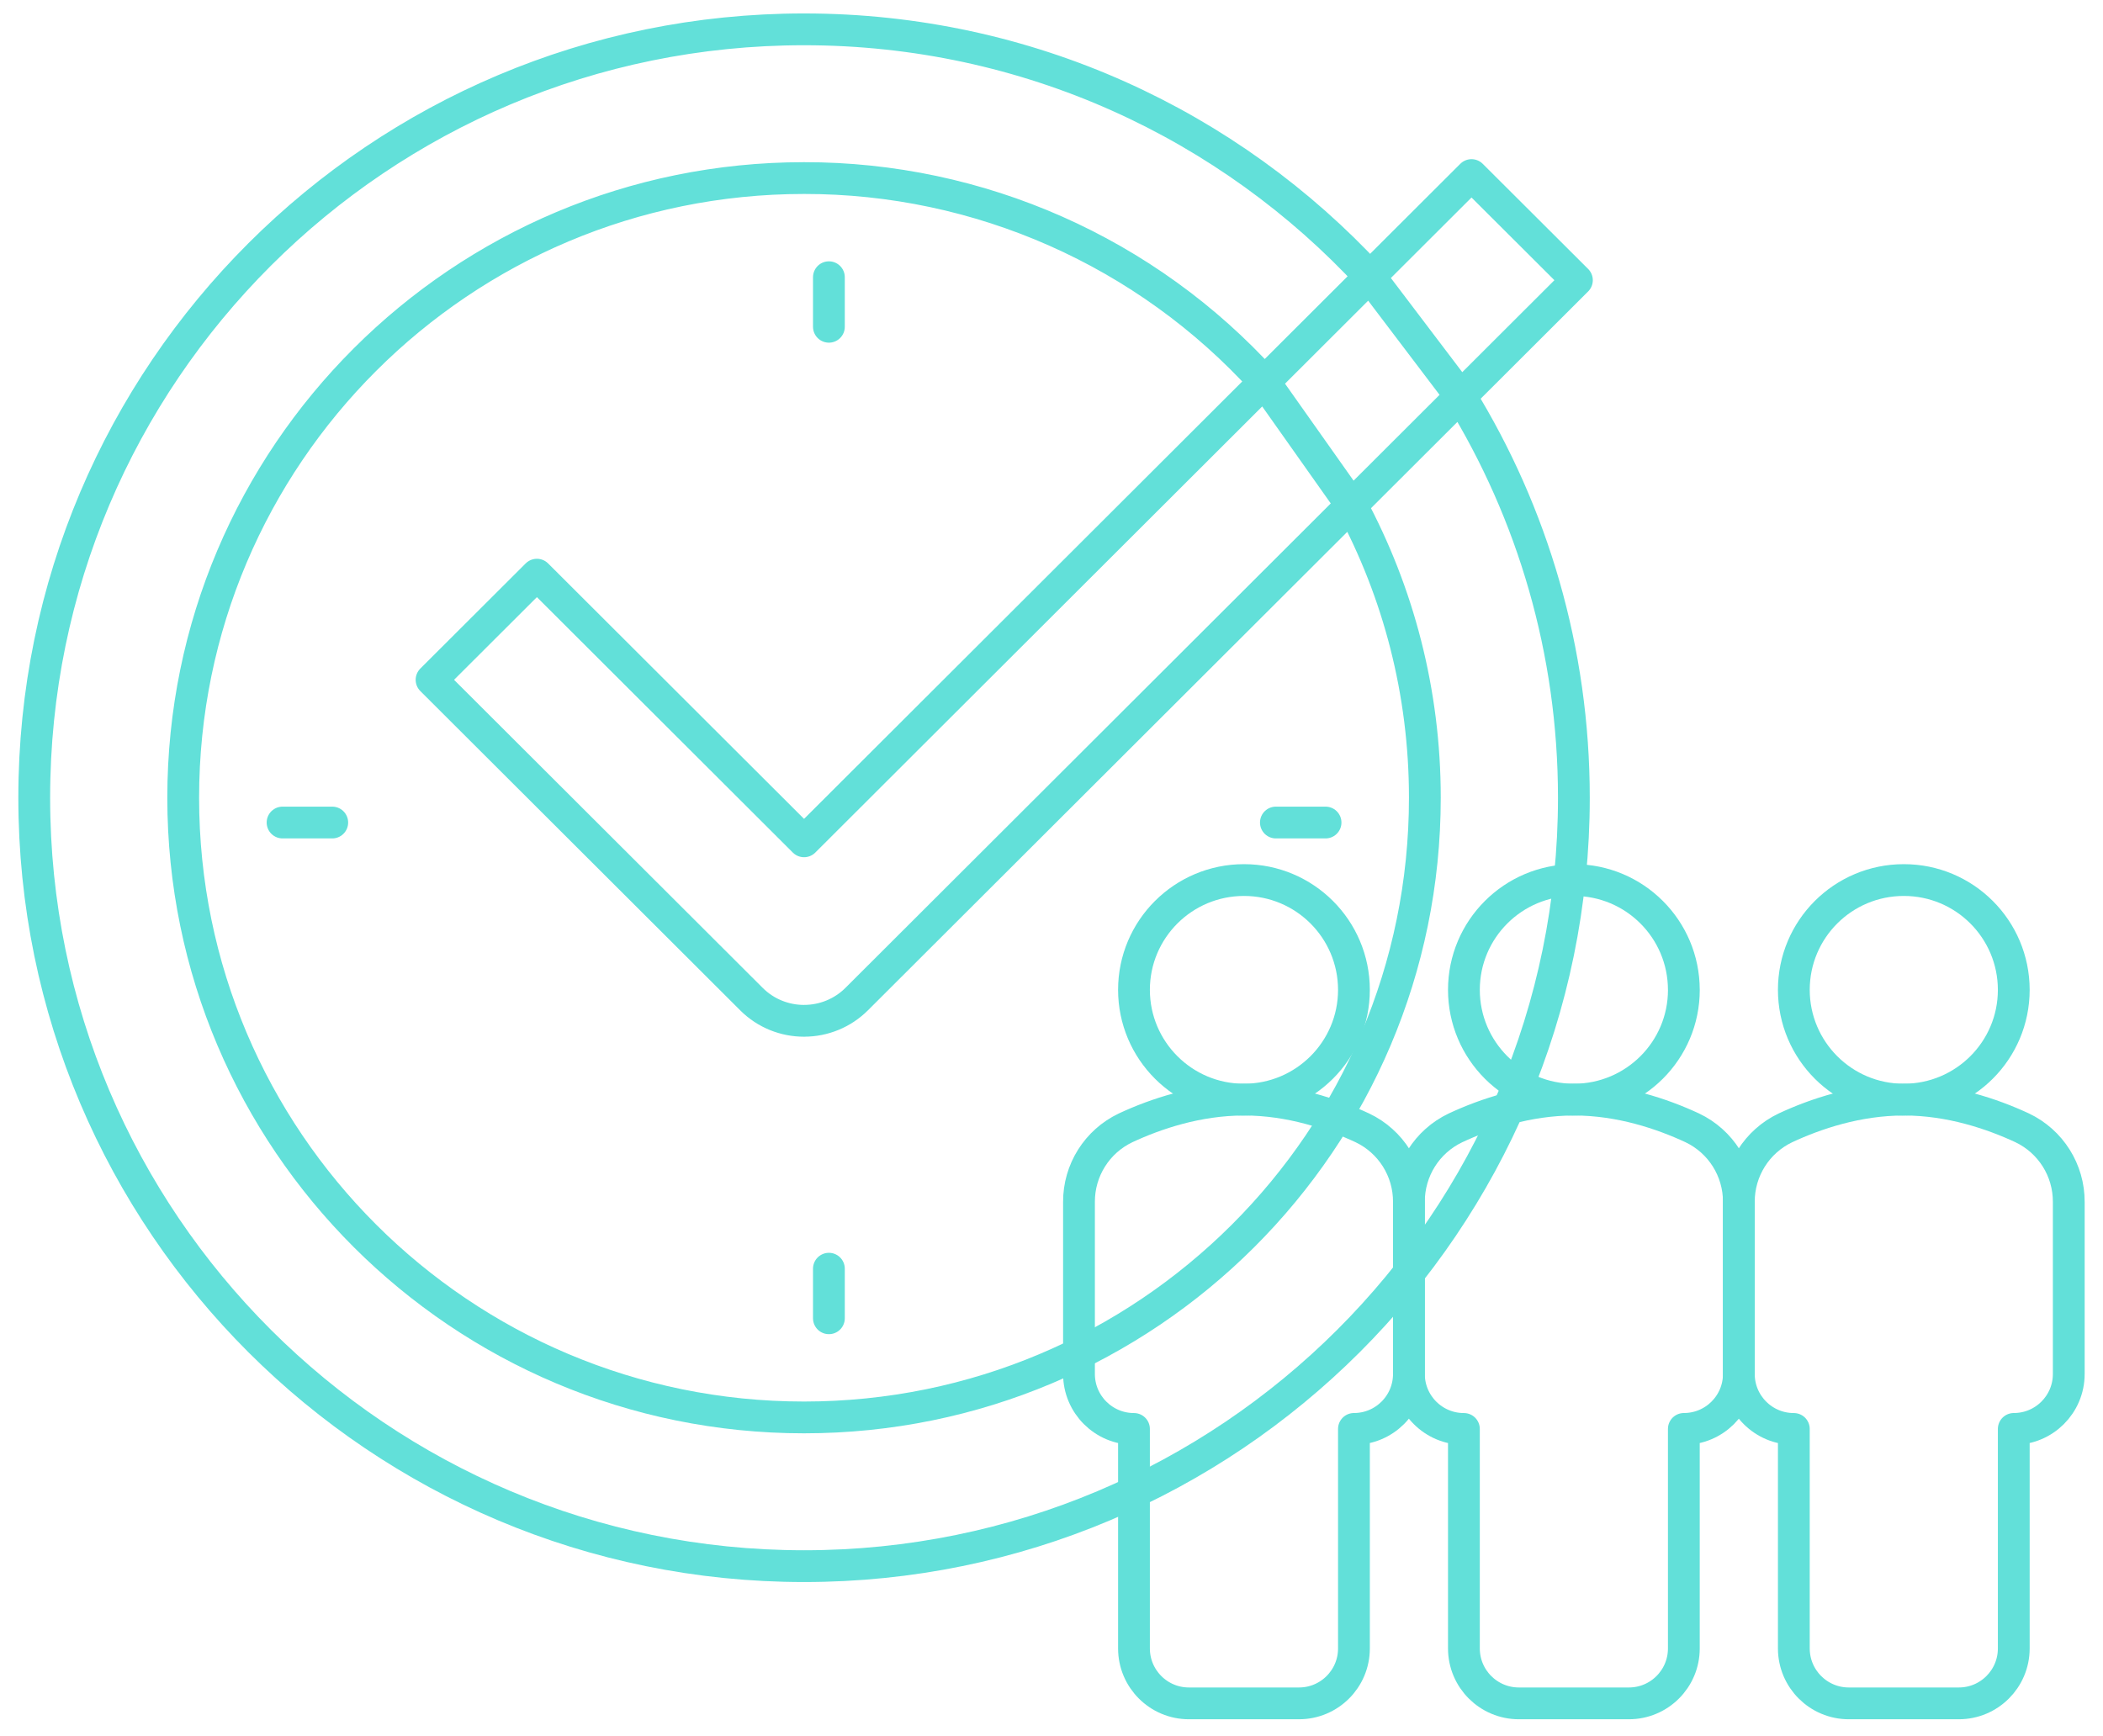
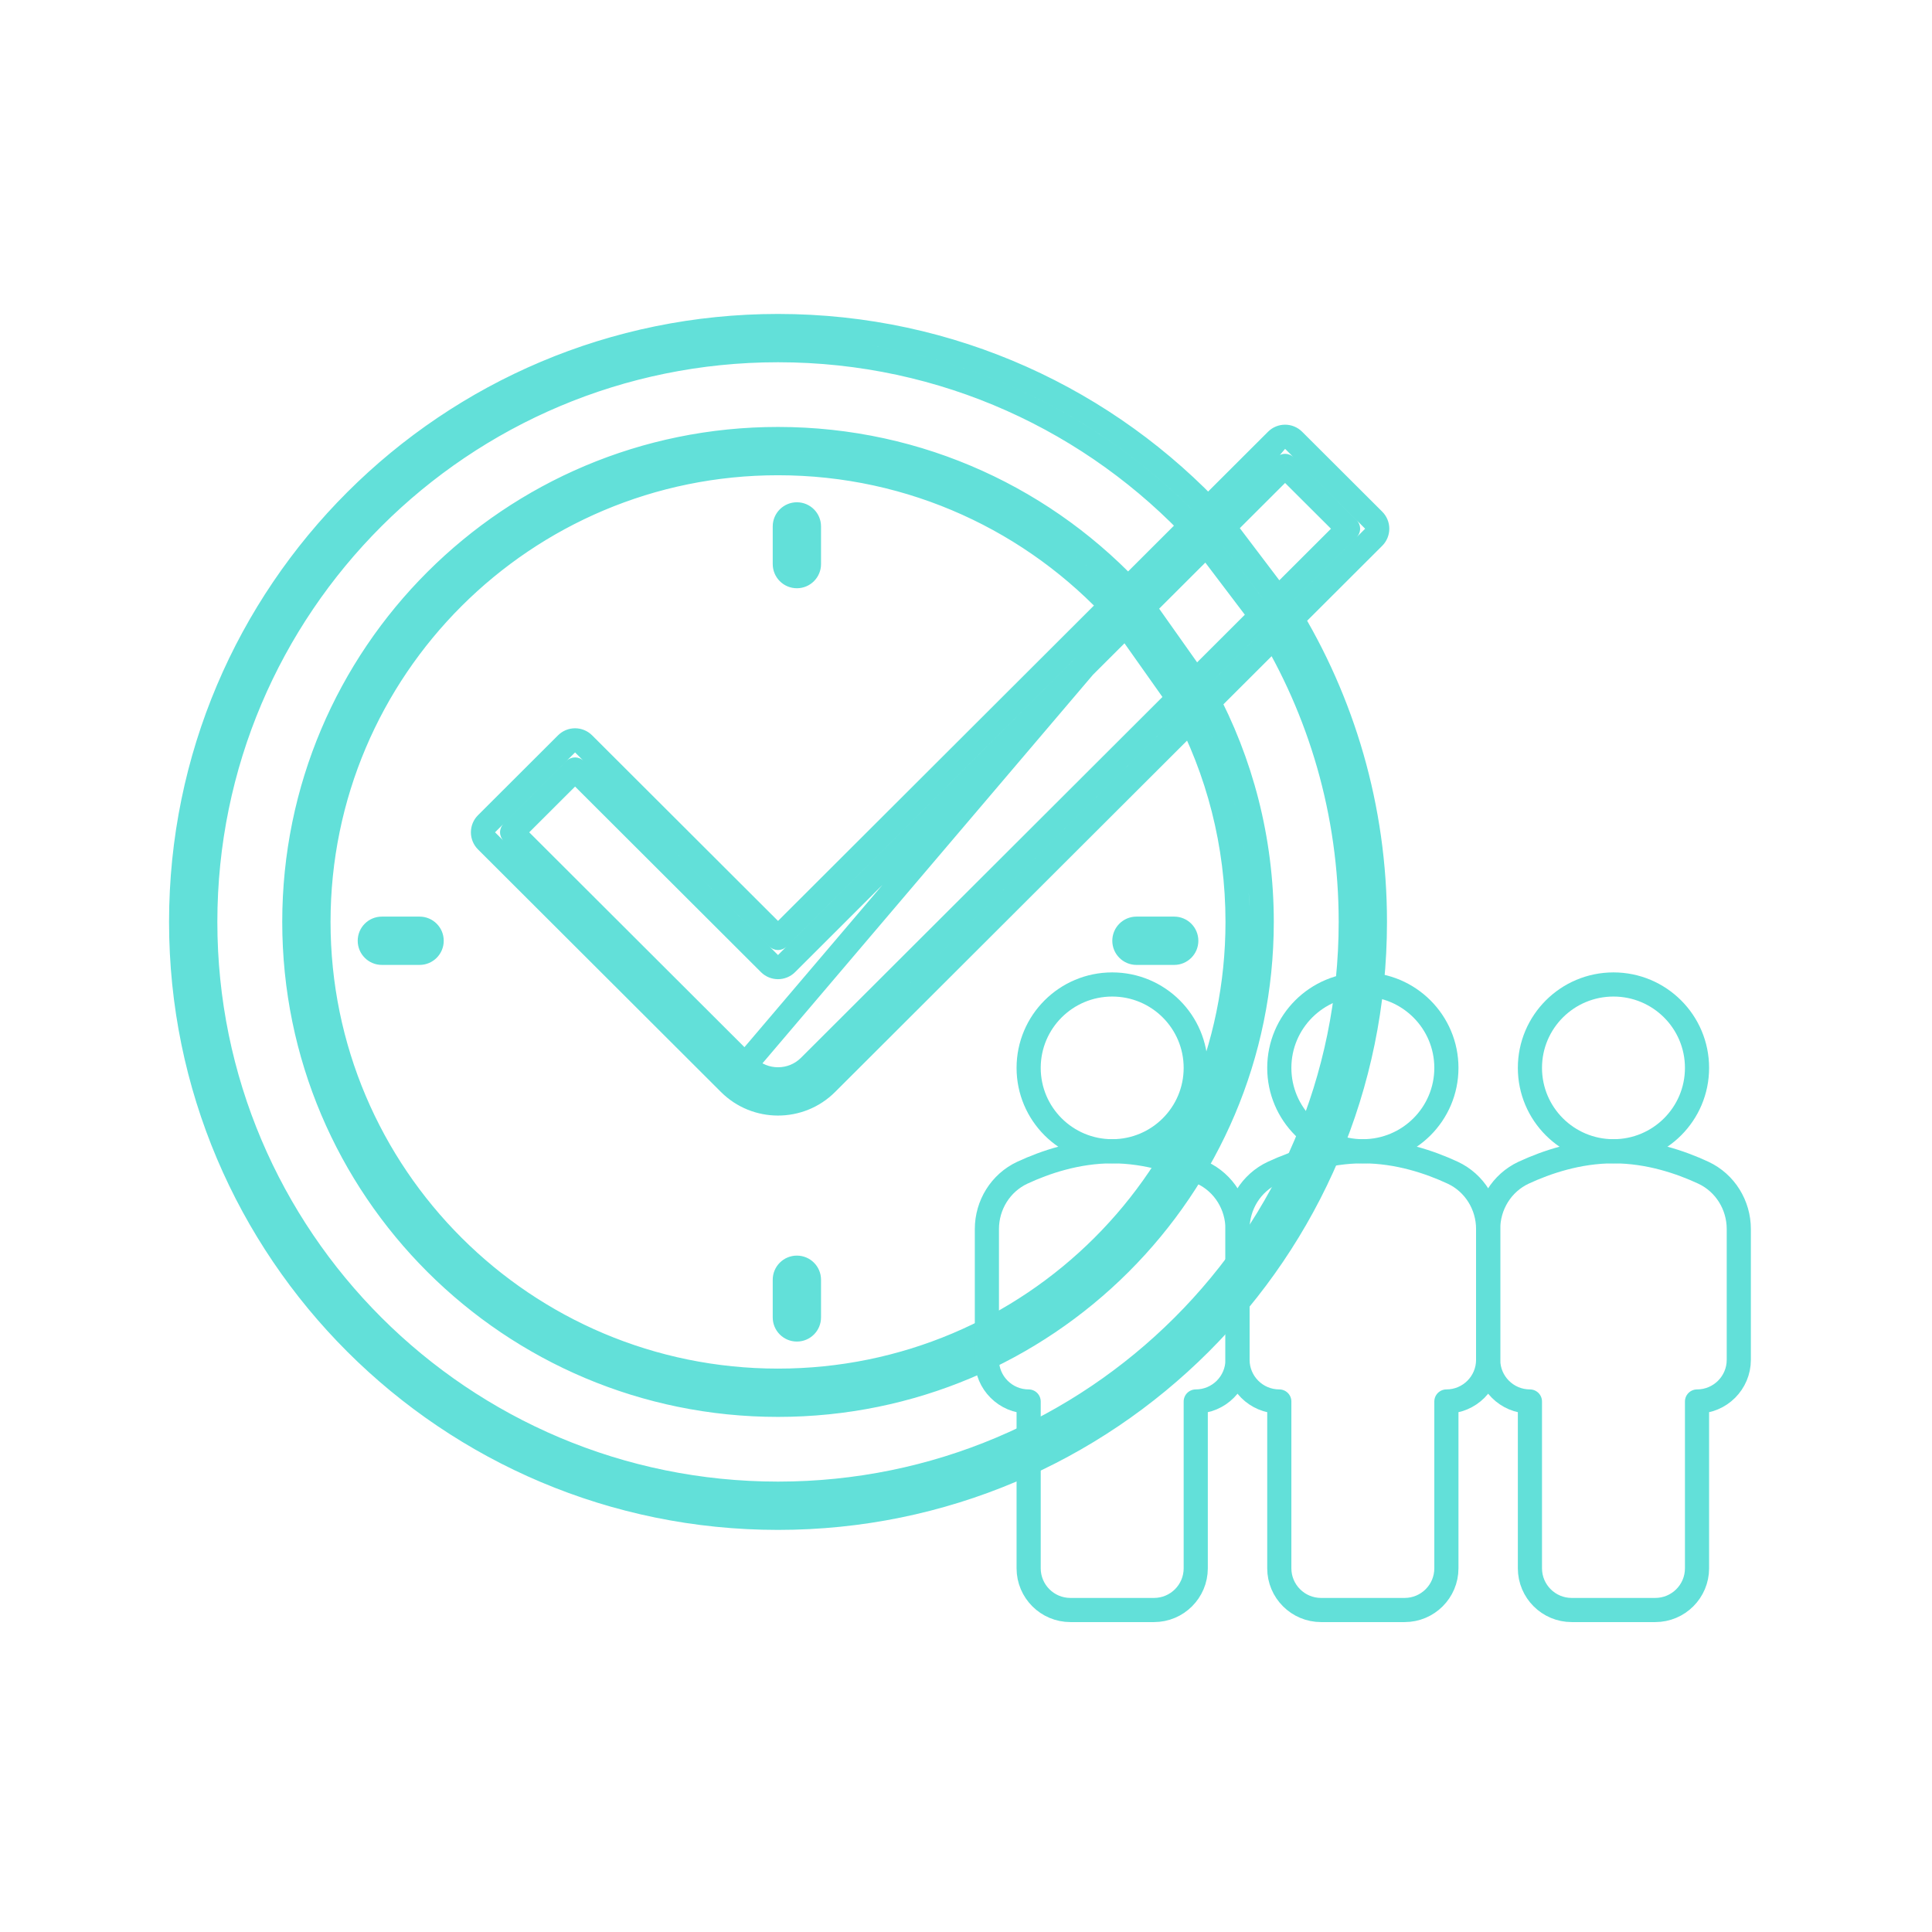
- <svg xmlns="http://www.w3.org/2000/svg" width="86" height="71">
-   <g stroke="#62E0D9" stroke-width="1.3" fill="none" fill-rule="evenodd" stroke-linejoin="round">
-     <path d="M33.897 11.338v2.027-2.027zm0 40.551v2.028-2.028zm20.31-18.248h-2.031 2.031zm-40.62 0h-2.032 2.031zm19.294 8.11c-.78 0-1.56-.296-2.153-.89l-13.08-13.057 4.308-4.3L32.881 34.41 60.176 7.16l4.31 4.3-29.45 29.4a3.04 3.04 0 0 1-2.155.89zm23.154-30.417C50.283 5.104 42.039 1.2 32.88 1.2 15.495 1.2 1.4 15.271 1.4 32.627s14.095 31.428 31.481 31.428c17.386 0 31.481-14.072 31.481-31.428 0-6.018-1.694-11.64-4.63-16.417l-3.697-4.876zM51.7 15.616a25.346 25.346 0 0 0-18.82-8.333c-14.022 0-25.388 11.346-25.388 25.344 0 13.999 11.366 25.345 25.388 25.345 14.022 0 25.388-11.346 25.388-25.345 0-4.329-1.087-8.402-3.002-11.966l-3.566-5.045z" stroke-linecap="round" />
-     <path d="M55.368 40.484c0 2.48-2.015 4.49-4.498 4.49a4.494 4.494 0 0 1-4.497-4.49c0-2.48 2.015-4.49 4.497-4.49a4.494 4.494 0 0 1 4.498 4.49z" />
-     <path d="M50.87 44.974c-1.898 0-3.612.583-4.839 1.154a3.34 3.34 0 0 0-1.907 3.033v7.037a2.248 2.248 0 0 0 2.249 2.245v8.979a2.247 2.247 0 0 0 2.249 2.245h4.497a2.247 2.247 0 0 0 2.249-2.245v-8.98a2.248 2.248 0 0 0 2.248-2.244V49.16a3.34 3.34 0 0 0-1.907-3.033c-1.226-.57-2.94-1.154-4.839-1.154z" stroke-linecap="round" />
-     <path d="M68.86 40.484c0 2.48-2.014 4.49-4.498 4.49a4.493 4.493 0 0 1-4.497-4.49c0-2.48 2.014-4.49 4.497-4.49a4.493 4.493 0 0 1 4.497 4.49z" />
-     <path d="M64.362 44.974c-1.898 0-3.612.583-4.839 1.154a3.34 3.34 0 0 0-1.907 3.033v7.037a2.247 2.247 0 0 0 2.249 2.245v8.979a2.248 2.248 0 0 0 2.249 2.245h4.497a2.247 2.247 0 0 0 2.248-2.245v-8.98a2.247 2.247 0 0 0 2.25-2.244V49.16a3.34 3.34 0 0 0-1.908-3.033c-1.226-.57-2.941-1.154-4.839-1.154z" stroke-linecap="round" />
-     <path d="M82.351 40.484c0 2.48-2.013 4.49-4.497 4.49a4.493 4.493 0 0 1-4.497-4.49c0-2.48 2.013-4.49 4.497-4.49a4.493 4.493 0 0 1 4.497 4.49z" />
-     <path d="M77.854 44.974c-1.898 0-3.612.583-4.839 1.154a3.34 3.34 0 0 0-1.907 3.033v7.037a2.247 2.247 0 0 0 2.249 2.245v8.979a2.248 2.248 0 0 0 2.248 2.245h4.498a2.247 2.247 0 0 0 2.248-2.245v-8.98a2.247 2.247 0 0 0 2.249-2.244V49.16a3.34 3.34 0 0 0-1.907-3.033c-1.226-.57-2.941-1.154-4.839-1.154z" stroke-linecap="round" />
-   </g>
+ <svg xmlns="http://www.w3.org/2000/svg" width="80" height="80" viewBox="0 0 80 80" fill="none">
+   <path d="M53.566 18.232L53.212 18.585V18.585L53.566 18.232ZM56.881 21.54L56.528 21.893L56.528 21.893L56.881 21.54ZM56.881 22.247L57.234 22.601L56.881 22.247ZM34.227 44.862L33.874 44.509L34.227 44.862ZM30.207 44.862L29.826 44.539C29.657 44.737 29.669 45.032 29.853 45.216L30.207 44.862ZM20.145 34.818L20.499 34.464L20.499 34.464L20.145 34.818ZM30.206 44.862L29.853 45.216C29.952 45.314 30.087 45.367 30.227 45.361C30.366 45.356 30.497 45.292 30.587 45.186L30.206 44.862ZM20.145 34.111L20.499 34.464L20.499 34.464L20.145 34.111ZM23.459 30.802L23.106 30.449L23.459 30.802ZM24.166 30.802L24.519 30.449L24.166 30.802ZM32.216 38.839L31.863 39.193C32.058 39.388 32.374 39.388 32.569 39.193L32.216 38.839ZM32.569 39.9L32.216 39.546H32.216L32.569 39.9ZM53.212 19.292L53.566 18.938C53.37 18.743 53.054 18.743 52.859 18.938L53.212 19.292ZM31.863 39.9L32.216 39.546H32.216L31.863 39.9ZM23.812 31.863L24.166 31.509C23.971 31.314 23.654 31.314 23.459 31.509L23.812 31.863ZM21.206 34.464L20.853 34.111C20.759 34.204 20.706 34.332 20.706 34.464C20.706 34.597 20.759 34.724 20.853 34.818L21.206 34.464ZM30.913 44.155L30.56 44.509L30.56 44.509L30.913 44.155ZM30.914 44.155L31.268 43.802L31.267 43.801L30.914 44.155ZM33.521 44.155L33.167 43.801L33.521 44.155ZM55.82 21.894L56.173 22.247C56.267 22.154 56.32 22.026 56.32 21.893C56.32 21.761 56.267 21.633 56.173 21.54L55.82 21.894ZM50.394 21.456L50.762 21.117L50.762 21.117L50.394 21.456ZM50.425 21.493L50.824 21.191L50.824 21.191L50.425 21.493ZM53.269 25.244L53.667 24.942L53.667 24.942L53.269 25.244ZM53.296 25.284L53.722 25.023L53.722 25.022L53.296 25.284ZM52.457 25.829L52.883 25.567C52.875 25.553 52.865 25.54 52.855 25.527L52.457 25.829ZM49.643 22.117L50.042 21.815C50.032 21.802 50.021 21.789 50.01 21.777L49.643 22.117ZM47.063 24.753L47.433 24.417L47.433 24.417L47.063 24.753ZM47.101 24.801L46.693 25.089L46.693 25.089L47.101 24.801ZM49.845 28.681L49.436 28.97L49.436 28.97L49.845 28.681ZM49.877 28.733L50.317 28.496V28.496L49.877 28.733ZM49.01 29.233L49.451 28.997C49.441 28.979 49.43 28.961 49.419 28.945L49.01 29.233ZM46.302 25.403L46.711 25.114C46.699 25.098 46.686 25.081 46.672 25.066L46.302 25.403ZM33.997 21.798C33.997 21.246 33.55 20.798 32.997 20.798V21.798H33.997ZM33.997 23.358V21.798H32.997V23.358H33.997ZM32.997 24.358C33.55 24.358 33.997 23.91 33.997 23.358H32.997V23.358V24.358ZM31.997 23.358C31.997 23.91 32.445 24.358 32.997 24.358V23.358V23.358H31.997ZM31.997 21.798V23.358H32.997V21.798H31.997ZM32.997 20.798C32.445 20.798 31.997 21.246 31.997 21.798H32.997V20.798ZM33.997 52.992C33.997 52.439 33.55 51.992 32.997 51.992V52.992H33.997ZM33.997 54.551V52.992H32.997V54.551H33.997ZM32.997 55.551C33.55 55.551 33.997 55.104 33.997 54.551H32.997V55.551ZM31.997 54.551C31.997 55.104 32.445 55.551 32.997 55.551V54.551H31.997ZM31.997 52.992V54.551H32.997V52.992H31.997ZM32.997 51.992C32.445 51.992 31.997 52.439 31.997 52.992H32.997V51.992ZM47.058 37.955C46.506 37.955 46.058 38.402 46.058 38.955H47.058V37.955ZM48.621 37.955H47.058V38.955H48.621V37.955ZM49.621 38.955C49.621 38.402 49.173 37.955 48.621 37.955V38.955H49.621ZM48.621 39.955C49.173 39.955 49.621 39.507 49.621 38.955H48.621V39.955ZM47.058 39.955H48.621V38.955H47.058V39.955ZM46.058 38.955C46.058 39.507 46.506 39.955 47.058 39.955V38.955H46.058ZM15.812 37.955C15.259 37.955 14.812 38.402 14.812 38.955H15.812V37.955ZM17.374 37.955H15.812V38.955H17.374V37.955ZM18.374 38.955C18.374 38.402 17.926 37.955 17.374 37.955V38.955H18.374ZM17.374 39.955C17.926 39.955 18.374 39.507 18.374 38.955H17.374V39.955ZM15.812 39.955H17.374V38.955H15.812V39.955ZM14.812 38.955C14.812 39.507 15.259 39.955 15.812 39.955V38.955H14.812ZM53.919 17.878C53.528 17.488 52.896 17.488 52.506 17.878L53.212 18.585L53.919 17.878ZM57.234 21.186L53.919 17.878L53.212 18.585L56.528 21.893L57.234 21.186ZM57.528 21.893C57.528 21.628 57.422 21.373 57.234 21.186L56.528 21.893L56.528 21.893L57.528 21.893ZM57.234 22.601C57.422 22.414 57.528 22.159 57.528 21.893L56.528 21.893L56.528 21.893L57.234 22.601ZM34.58 45.216L57.234 22.601L56.528 21.893L33.874 44.509L34.58 45.216ZM32.216 46.193C33.069 46.193 33.927 45.869 34.58 45.216L33.874 44.509C33.416 44.966 32.816 45.193 32.216 45.193V46.193ZM29.853 45.216C30.506 45.869 31.364 46.193 32.216 46.193V45.193C31.616 45.193 31.017 44.966 30.561 44.509L29.853 45.216ZM30.588 45.187L53.24 18.555L52.478 17.908L29.826 44.539L30.588 45.187ZM19.792 35.172L29.853 45.216L30.559 44.508L20.499 34.464L19.792 35.172ZM19.499 34.464C19.499 34.73 19.604 34.984 19.792 35.172L20.499 34.464L20.499 34.464H19.499ZM19.792 33.757C19.604 33.944 19.499 34.199 19.499 34.464H20.499L20.499 34.464L19.792 33.757ZM23.106 30.449L19.792 33.757L20.499 34.464L23.812 31.156L23.106 30.449ZM24.519 30.449C24.128 30.059 23.496 30.059 23.106 30.449L23.812 31.156L24.519 30.449ZM32.569 38.486L24.519 30.449L23.812 31.156L31.863 39.193L32.569 38.486ZM52.506 17.878L31.863 38.486L32.569 39.193L53.212 18.585L52.506 17.878ZM52.478 17.908L29.825 44.538L30.587 45.186L53.24 18.555L52.478 17.908ZM32.923 40.254L53.566 19.646L52.859 18.938L32.216 39.546L32.923 40.254ZM31.51 40.254C31.9 40.643 32.532 40.643 32.923 40.254L32.216 39.546H32.216L31.51 40.254ZM23.459 32.217L31.51 40.254L32.216 39.546L24.166 31.509L23.459 32.217ZM21.56 34.818L24.166 32.217L23.459 31.509L20.853 34.111L21.56 34.818ZM31.267 43.801L21.56 34.111L20.853 34.818L30.56 44.509L31.267 43.801ZM31.267 43.801L31.266 43.801L30.56 44.509L30.561 44.51L31.267 43.801ZM32.216 44.193C31.869 44.193 31.528 44.062 31.268 43.802L30.56 44.509C31.016 44.966 31.616 45.193 32.216 45.193V44.193ZM33.167 43.801C32.905 44.063 32.563 44.193 32.216 44.193V45.193C32.816 45.193 33.416 44.966 33.874 44.509L33.167 43.801ZM55.467 21.54L33.167 43.801L33.874 44.509L56.173 22.247L55.467 21.54ZM52.859 19.646L55.467 22.247L56.173 21.54L53.566 18.938L52.859 19.646ZM32.216 13C18.292 13 7 24.27 7 38.175H8C8 24.824 18.843 14 32.216 14V13ZM50.762 21.117C46.156 16.127 39.551 13 32.216 13V14C39.261 14 45.602 17.002 50.027 21.795L50.762 21.117ZM50.824 21.191C50.804 21.165 50.784 21.141 50.762 21.117L50.027 21.795L50.027 21.795L50.824 21.191ZM53.667 24.942L50.824 21.191L50.027 21.795L52.87 25.546L53.667 24.942ZM53.722 25.022C53.705 24.995 53.687 24.968 53.667 24.942L52.87 25.546L52.87 25.546L53.722 25.022ZM57.432 38.175C57.432 33.356 56.075 28.85 53.722 25.023L52.87 25.546C55.129 29.221 56.432 33.546 56.432 38.175H57.432ZM32.216 63.35C46.141 63.35 57.432 52.08 57.432 38.175H56.432C56.432 51.526 45.59 62.35 32.216 62.35V63.35ZM7 38.175C7 52.08 18.292 63.35 32.216 63.35V62.35C18.843 62.35 8 51.526 8 38.175H7ZM9 38.175C9 25.378 19.393 15 32.216 15V14C18.843 14 8 24.824 8 38.175H9ZM32.216 61.35C19.393 61.35 9 50.972 9 38.175H8C8 51.526 18.843 62.35 32.216 62.35V61.35ZM55.432 38.175C55.432 50.972 45.039 61.35 32.216 61.35V62.35C45.59 62.35 56.432 51.526 56.432 38.175H55.432ZM52.031 26.09C54.188 29.607 55.432 33.745 55.432 38.175H56.432C56.432 33.555 55.134 29.237 52.883 25.567L52.031 26.09ZM49.245 22.419L52.059 26.131L52.855 25.527L50.042 21.815L49.245 22.419ZM32.216 15C38.962 15 45.034 17.87 49.276 22.456L50.01 21.777C45.586 16.995 39.252 14 32.216 14V15ZM32.216 17.679C20.879 17.679 11.687 26.853 11.687 38.175H12.687C12.687 27.407 21.43 18.679 32.216 18.679V17.679ZM47.433 24.417C43.678 20.28 38.25 17.679 32.216 17.679V18.679C37.956 18.679 43.12 21.153 46.693 25.089L47.433 24.417ZM47.509 24.512C47.486 24.479 47.461 24.447 47.433 24.417L46.693 25.089L46.693 25.089L47.509 24.512ZM50.253 28.392L47.509 24.512L46.693 25.089L49.436 28.97L50.253 28.392ZM50.317 28.496C50.298 28.46 50.276 28.426 50.253 28.392L49.436 28.97V28.97L50.317 28.496ZM52.745 38.175C52.745 34.676 51.867 31.38 50.317 28.496L49.436 28.97C50.91 31.712 51.745 34.845 51.745 38.175H52.745ZM32.216 58.671C43.553 58.671 52.745 49.497 52.745 38.175H51.745C51.745 48.943 43.003 57.671 32.216 57.671V58.671ZM11.687 38.175C11.687 49.497 20.879 58.671 32.216 58.671V57.671C21.43 57.671 12.687 48.943 12.687 38.175H11.687ZM13.687 38.175C13.687 27.961 21.98 19.679 32.216 19.679V18.679C21.43 18.679 12.687 27.407 12.687 38.175H13.687ZM32.216 56.671C21.98 56.671 13.687 48.389 13.687 38.175H12.687C12.687 48.943 21.43 57.671 32.216 57.671V56.671ZM50.745 38.175C50.745 48.389 42.452 56.671 32.216 56.671V57.671C43.003 57.671 51.745 48.943 51.745 38.175H50.745ZM48.569 29.469C49.958 32.063 50.745 35.025 50.745 38.175H51.745C51.745 34.856 50.915 31.733 49.451 28.997L48.569 29.469ZM45.894 25.692L48.602 29.522L49.419 28.945L46.711 25.114L45.894 25.692ZM32.216 19.679C37.652 19.679 42.542 22.016 45.933 25.739L46.672 25.066C43.1 21.143 37.945 18.679 32.216 18.679V19.679Z" fill="#62E0D9" />
+   <path fill-rule="evenodd" clip-rule="evenodd" d="M49.513 44.219C49.513 46.127 47.964 47.672 46.054 47.672C44.144 47.672 42.594 46.127 42.594 44.219C42.594 42.31 44.144 40.765 46.054 40.765C47.964 40.765 49.513 42.31 49.513 44.219Z" stroke="#62E0D9" stroke-linejoin="round" />
+   <path fill-rule="evenodd" clip-rule="evenodd" d="M46.054 47.672C44.594 47.672 43.275 48.121 42.332 48.56C41.429 48.982 40.865 49.899 40.865 50.893V56.306C40.865 57.259 41.64 58.033 42.594 58.033V64.94C42.594 65.893 43.368 66.667 44.324 66.667H47.784C48.739 66.667 49.513 65.893 49.513 64.94V58.033C50.468 58.033 51.243 57.259 51.243 56.306V50.893C51.243 49.899 50.679 48.982 49.776 48.56C48.833 48.121 47.514 47.672 46.054 47.672Z" stroke="#62E0D9" stroke-linecap="round" stroke-linejoin="round" />
+   <path fill-rule="evenodd" clip-rule="evenodd" d="M59.892 44.219C59.892 46.127 58.343 47.672 56.432 47.672C54.522 47.672 52.973 46.127 52.973 44.219C52.973 42.31 54.522 40.765 56.432 40.765C58.343 40.765 59.892 42.31 59.892 44.219Z" stroke="#62E0D9" stroke-linejoin="round" />
+   <path fill-rule="evenodd" clip-rule="evenodd" d="M56.432 47.672C54.972 47.672 53.654 48.121 52.71 48.56C51.807 48.982 51.243 49.899 51.243 50.893V56.306C51.243 57.259 52.017 58.033 52.973 58.033V64.94C52.973 65.893 53.748 66.667 54.703 66.667H58.162C59.118 66.667 59.892 65.893 59.892 64.94V58.033C60.847 58.033 61.621 57.259 61.621 56.306V50.893C61.621 49.899 61.058 48.982 60.155 48.56C59.211 48.121 57.892 47.672 56.432 47.672Z" stroke="#62E0D9" stroke-linecap="round" stroke-linejoin="round" />
+   <path fill-rule="evenodd" clip-rule="evenodd" d="M70.27 44.219C70.27 46.127 68.721 47.672 66.811 47.672C64.9 47.672 63.351 46.127 63.351 44.219C63.351 42.31 64.9 40.765 66.811 40.765C68.721 40.765 70.27 42.31 70.27 44.219Z" stroke="#62E0D9" stroke-linejoin="round" />
+   <path fill-rule="evenodd" clip-rule="evenodd" d="M66.811 47.672C65.351 47.672 64.032 48.121 63.088 48.56C62.185 48.982 61.622 49.899 61.622 50.893V56.306C61.622 57.259 62.396 58.033 63.351 58.033V64.94C63.351 65.893 64.126 66.667 65.081 66.667H68.54C69.496 66.667 70.27 65.893 70.27 64.94V58.033C71.226 58.033 72 57.259 72 56.306V50.893C72 49.899 71.436 48.982 70.533 48.56C69.59 48.121 68.271 47.672 66.811 47.672Z" stroke="#62E0D9" stroke-linecap="round" stroke-linejoin="round" />
</svg>
